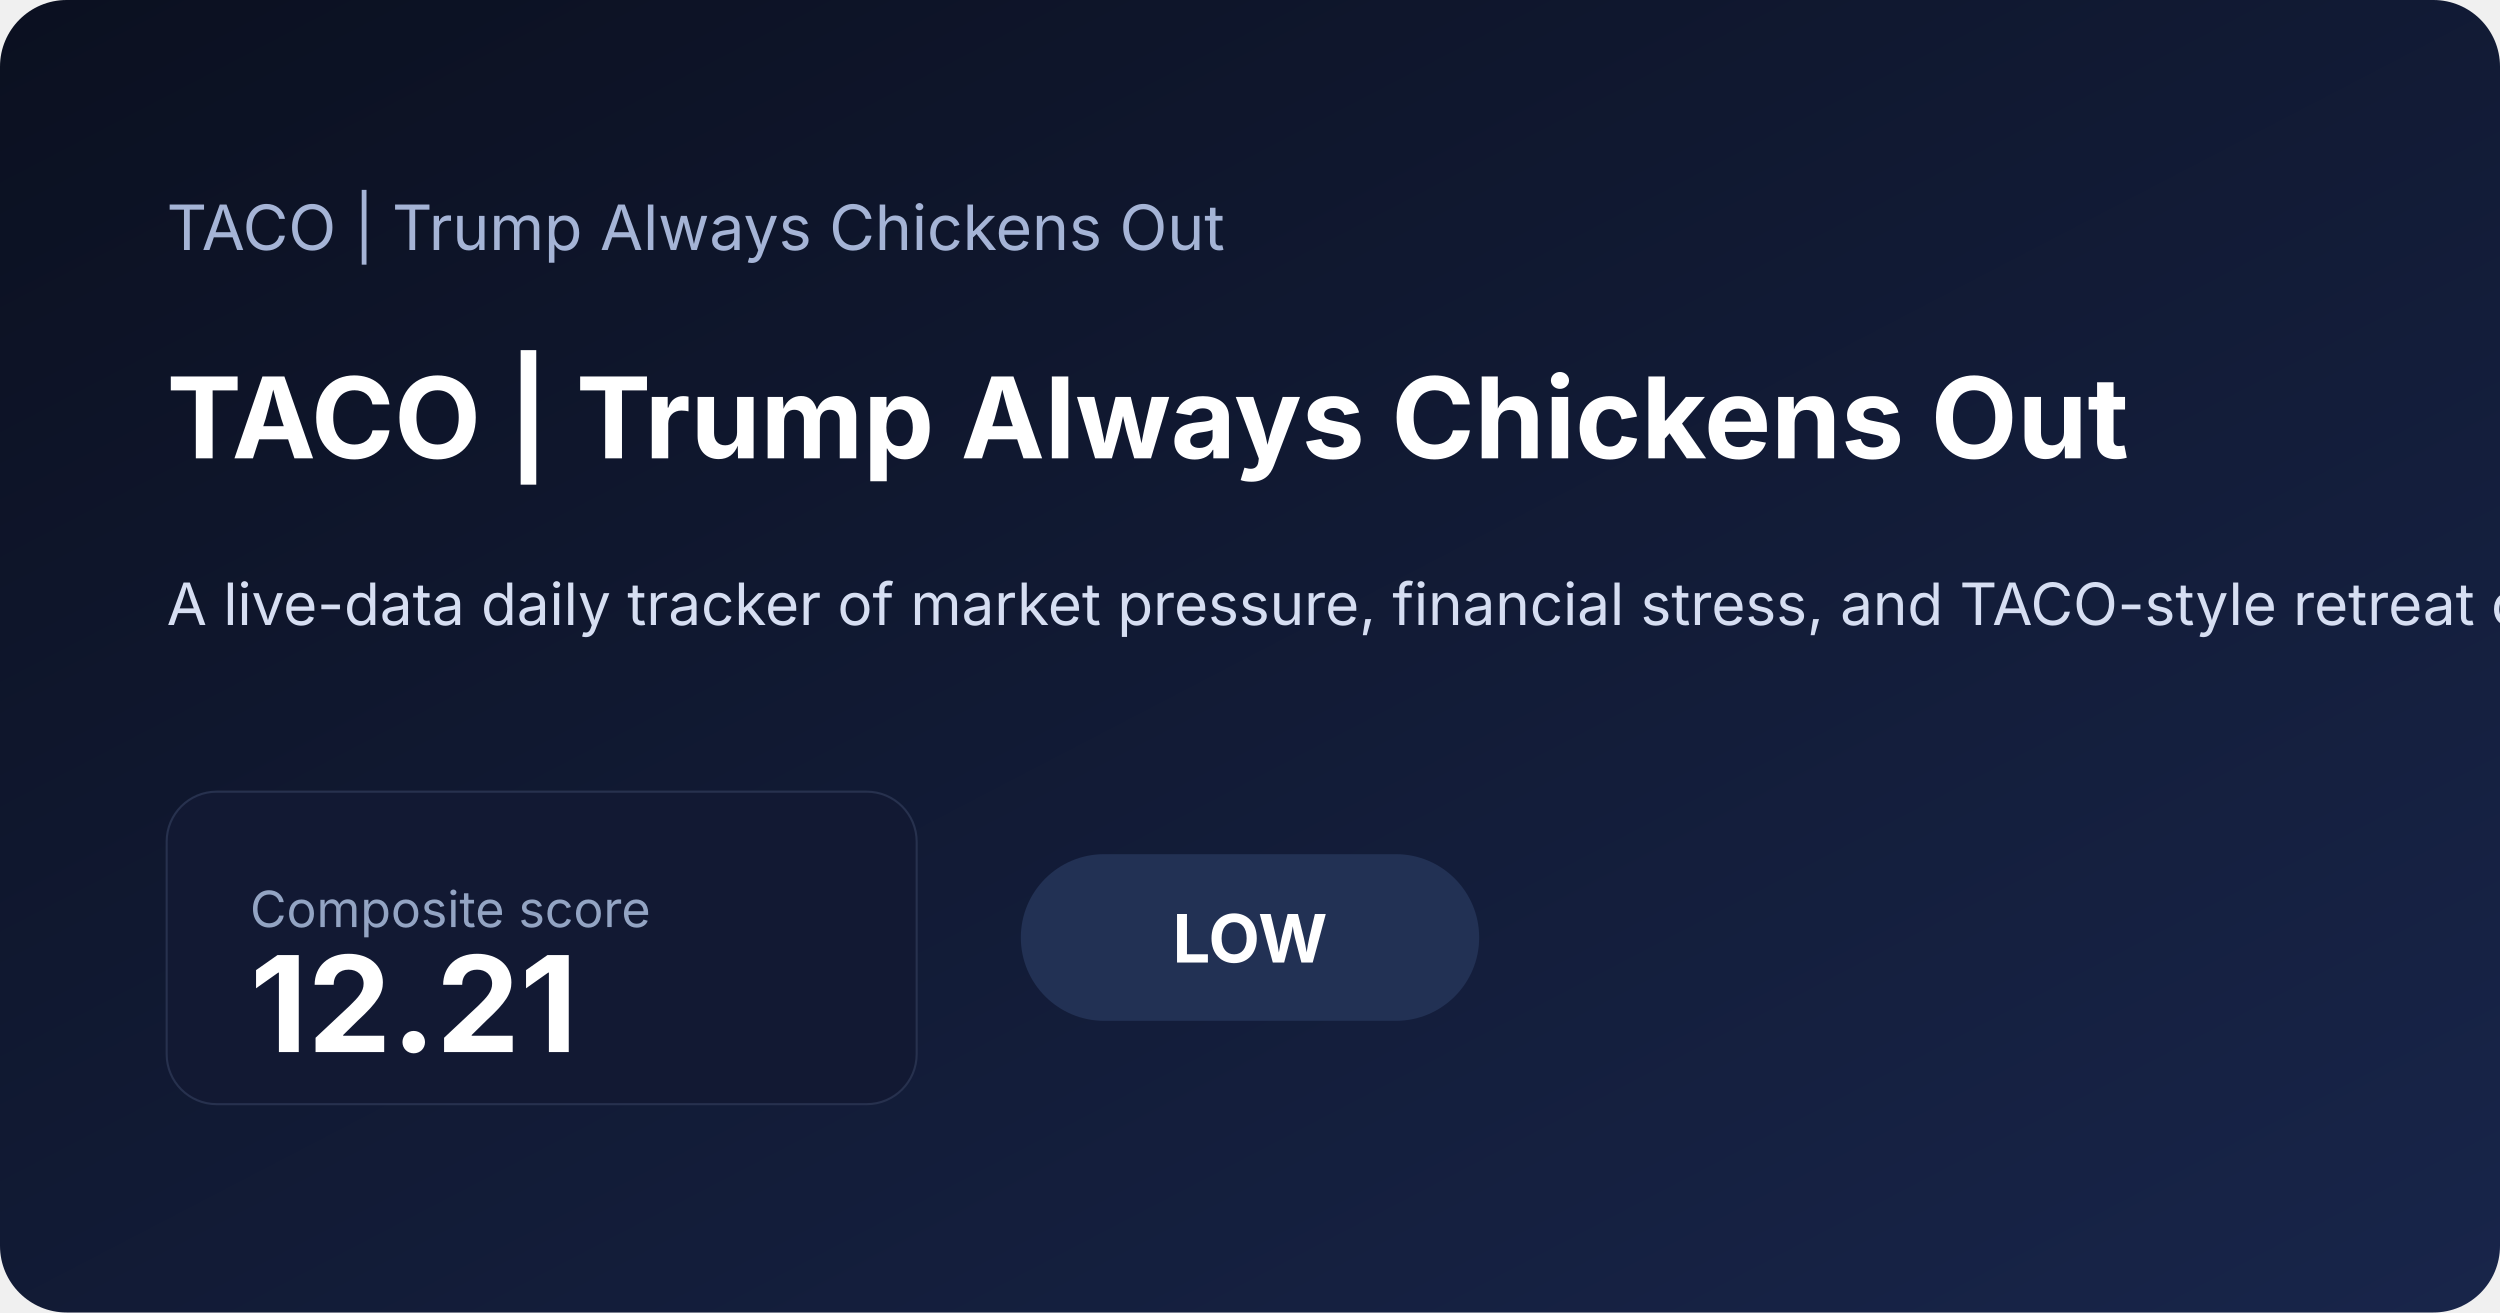
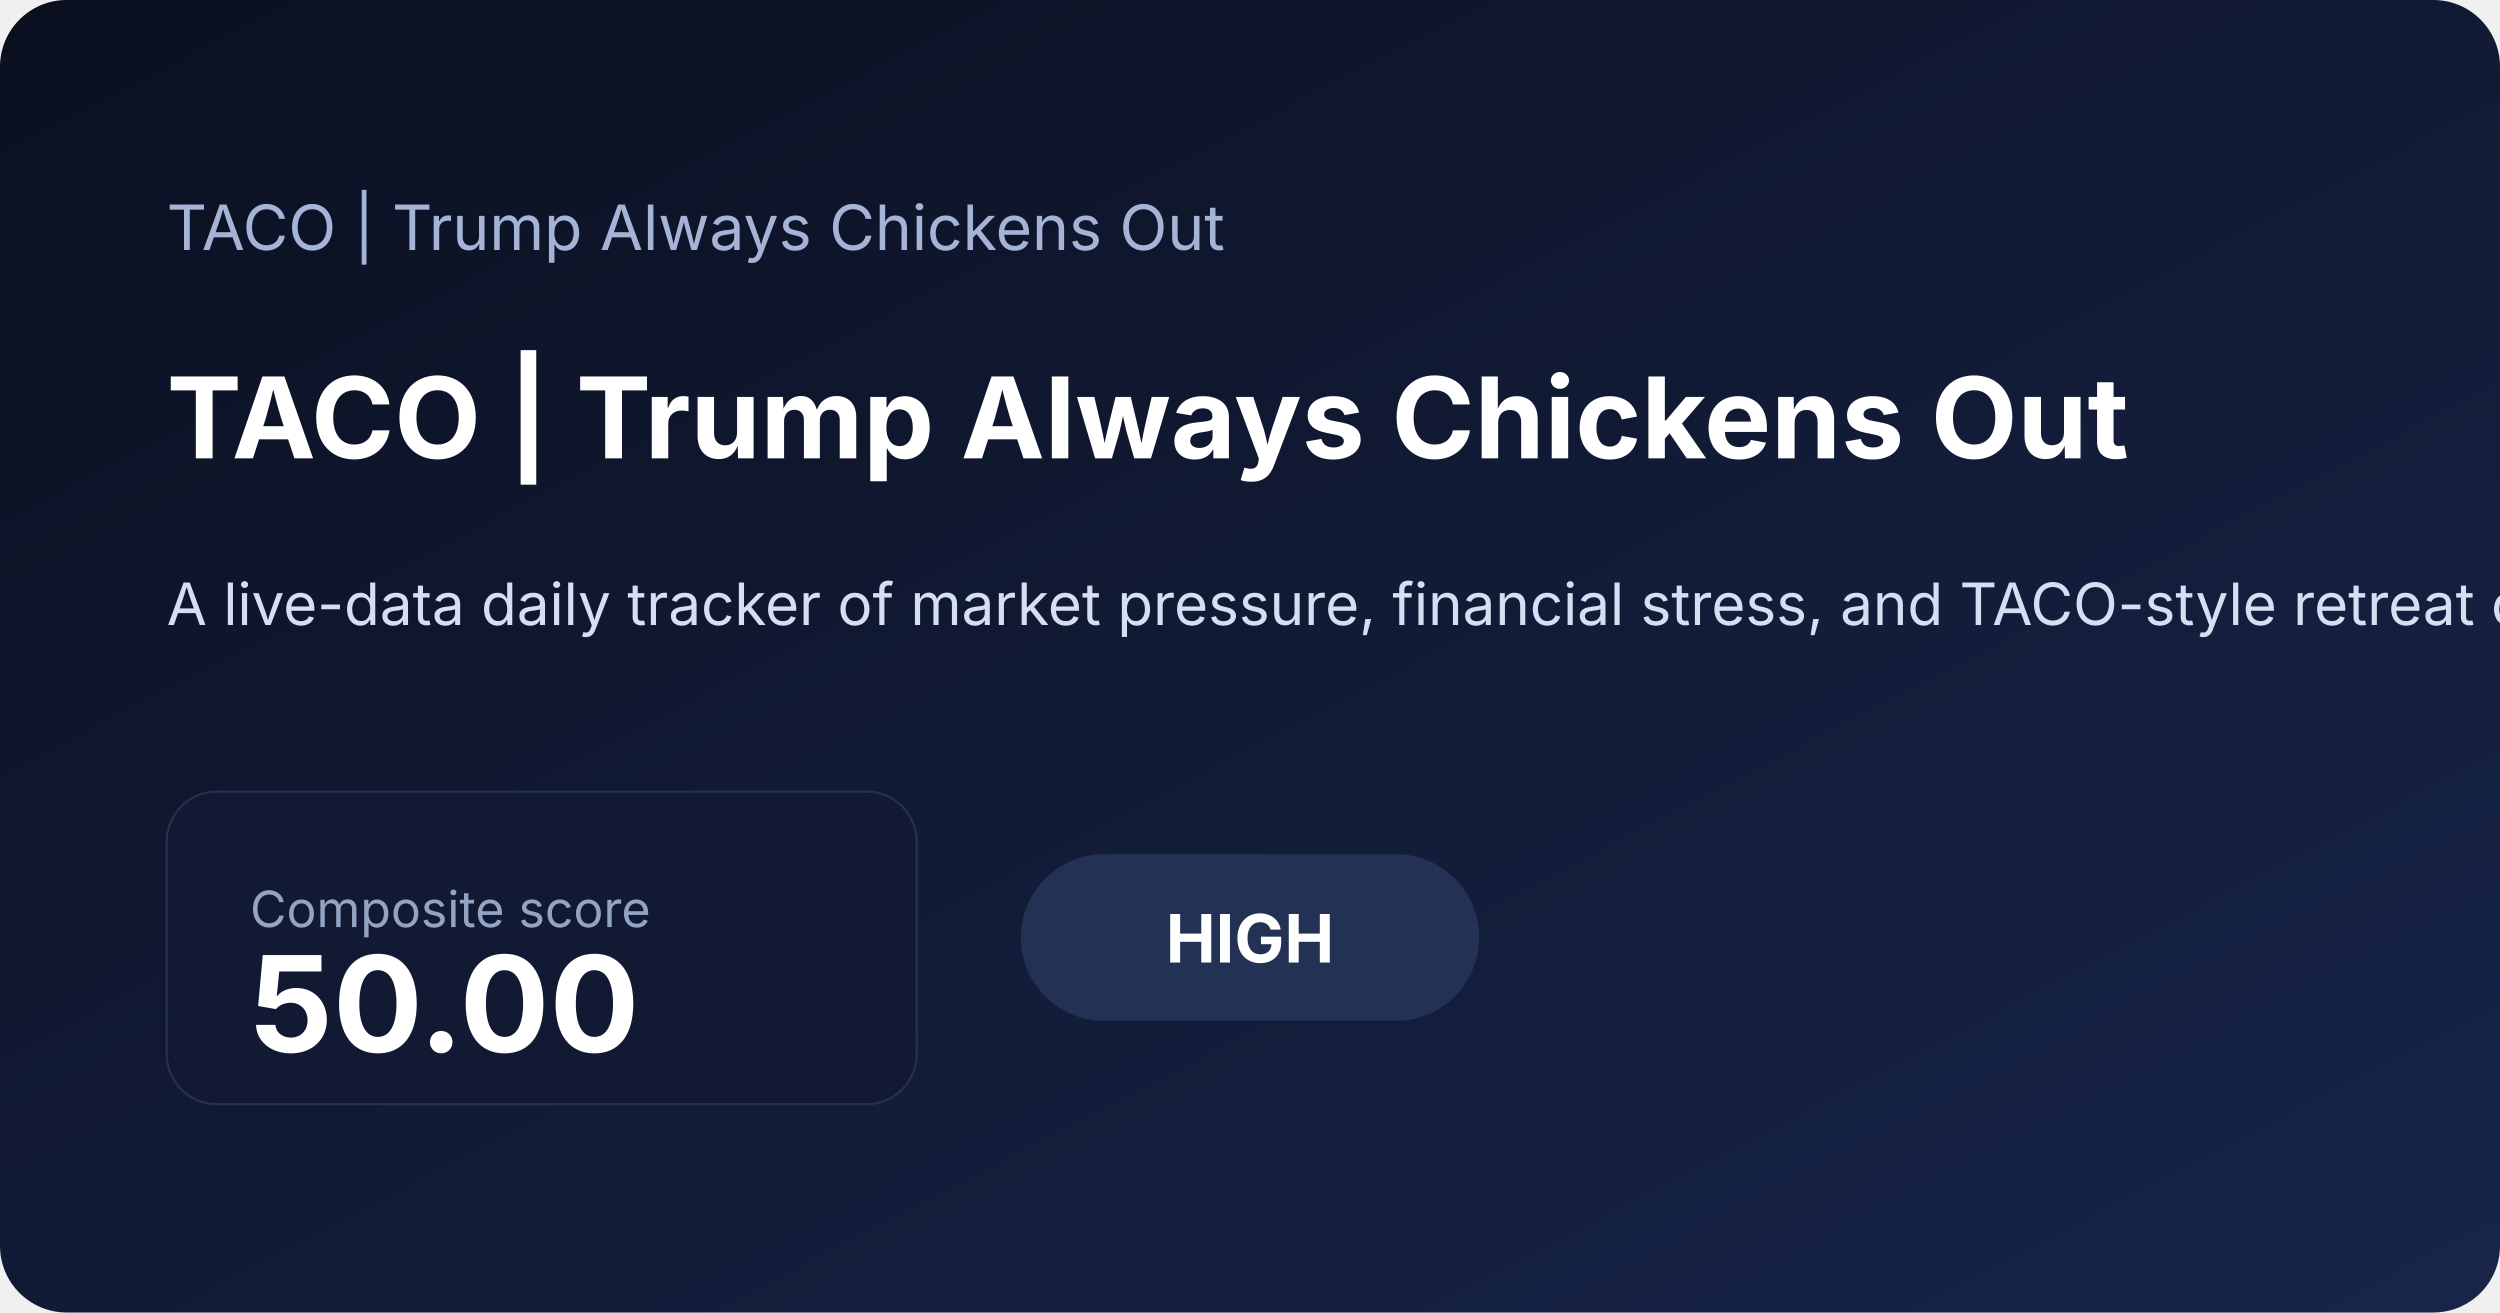
<svg xmlns="http://www.w3.org/2000/svg" width="1200" height="630" viewBox="0 0 1200 630">
  <defs>
    <linearGradient id="bg" x1="0" x2="1" y1="0" y2="1">
      <stop offset="0%" stop-color="#0b1020" />
      <stop offset="100%" stop-color="#18254a" />
    </linearGradient>
  </defs>
  <rect width="100%" height="100%" fill="url(#bg)" rx="32" />
  <text x="80" y="120" fill="#a5b4d6" font-family="Inter, Arial, sans-serif" font-size="30">TACO | Trump Always Chickens Out</text>
  <text x="80" y="220" fill="#ffffff" font-family="Inter, Arial, sans-serif" font-size="54" font-weight="700">TACO | Trump Always Chickens Out</text>
  <text x="80" y="300" fill="#d6def2" font-family="Inter, Arial, sans-serif" font-size="28">A live-data daily tracker of market pressure, financial stress, and TACO-style retreat conditions.</text>
  <rect x="80" y="380" width="360" height="150" rx="24" fill="#121933" stroke="#27314e" />
  <text x="120" y="445" fill="#93a4c3" font-family="Inter, Arial, sans-serif" font-size="24">Composite score</text>
-   <text x="120" y="505" fill="#ffffff" font-family="Inter, Arial, sans-serif" font-size="64" font-weight="700">12.21</text>
+   <text x="120" y="505" fill="#ffffff" font-family="Inter, Arial, sans-serif" font-size="64" font-weight="700">50.00</text>
  <rect x="490" y="410" width="220" height="80" rx="40" fill="#223154" />
-   <text x="600" y="462" text-anchor="middle" fill="#ffffff" font-family="Inter, Arial, sans-serif" font-size="32" font-weight="700">LOW</text>
+   <text x="600" y="462" text-anchor="middle" fill="#ffffff" font-family="Inter, Arial, sans-serif" font-size="32" font-weight="700">HIGH</text>
</svg>
